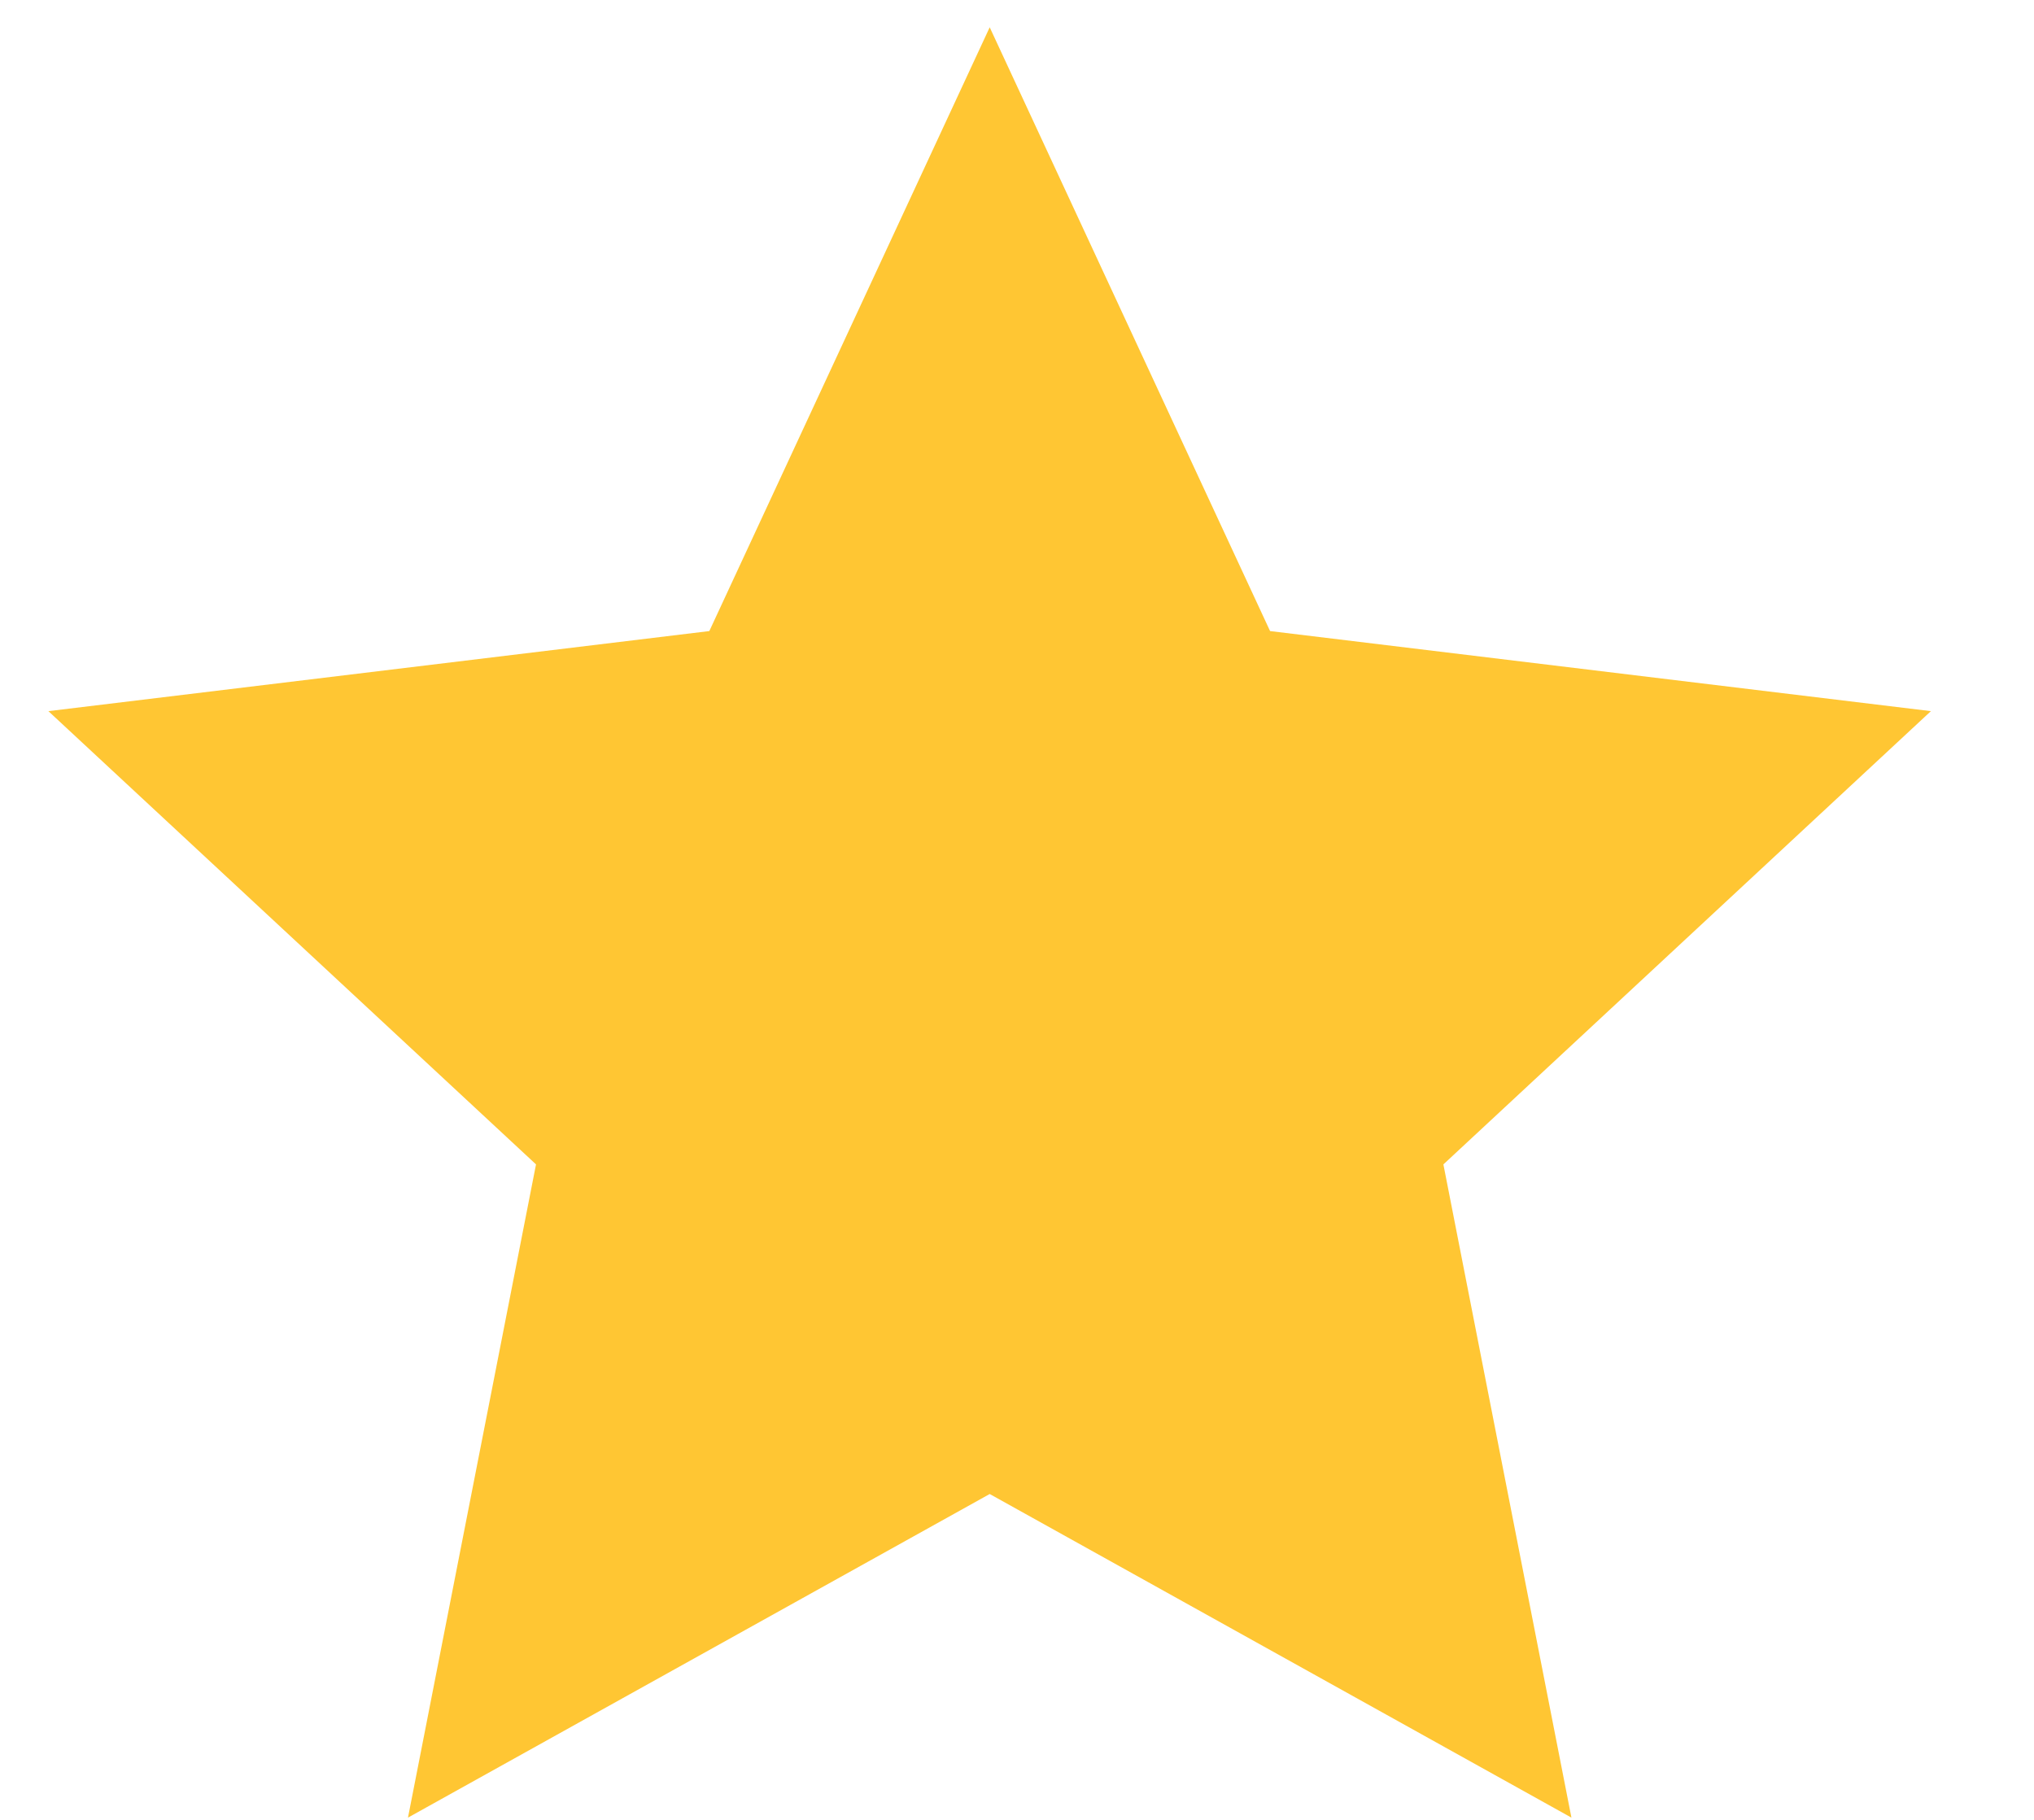
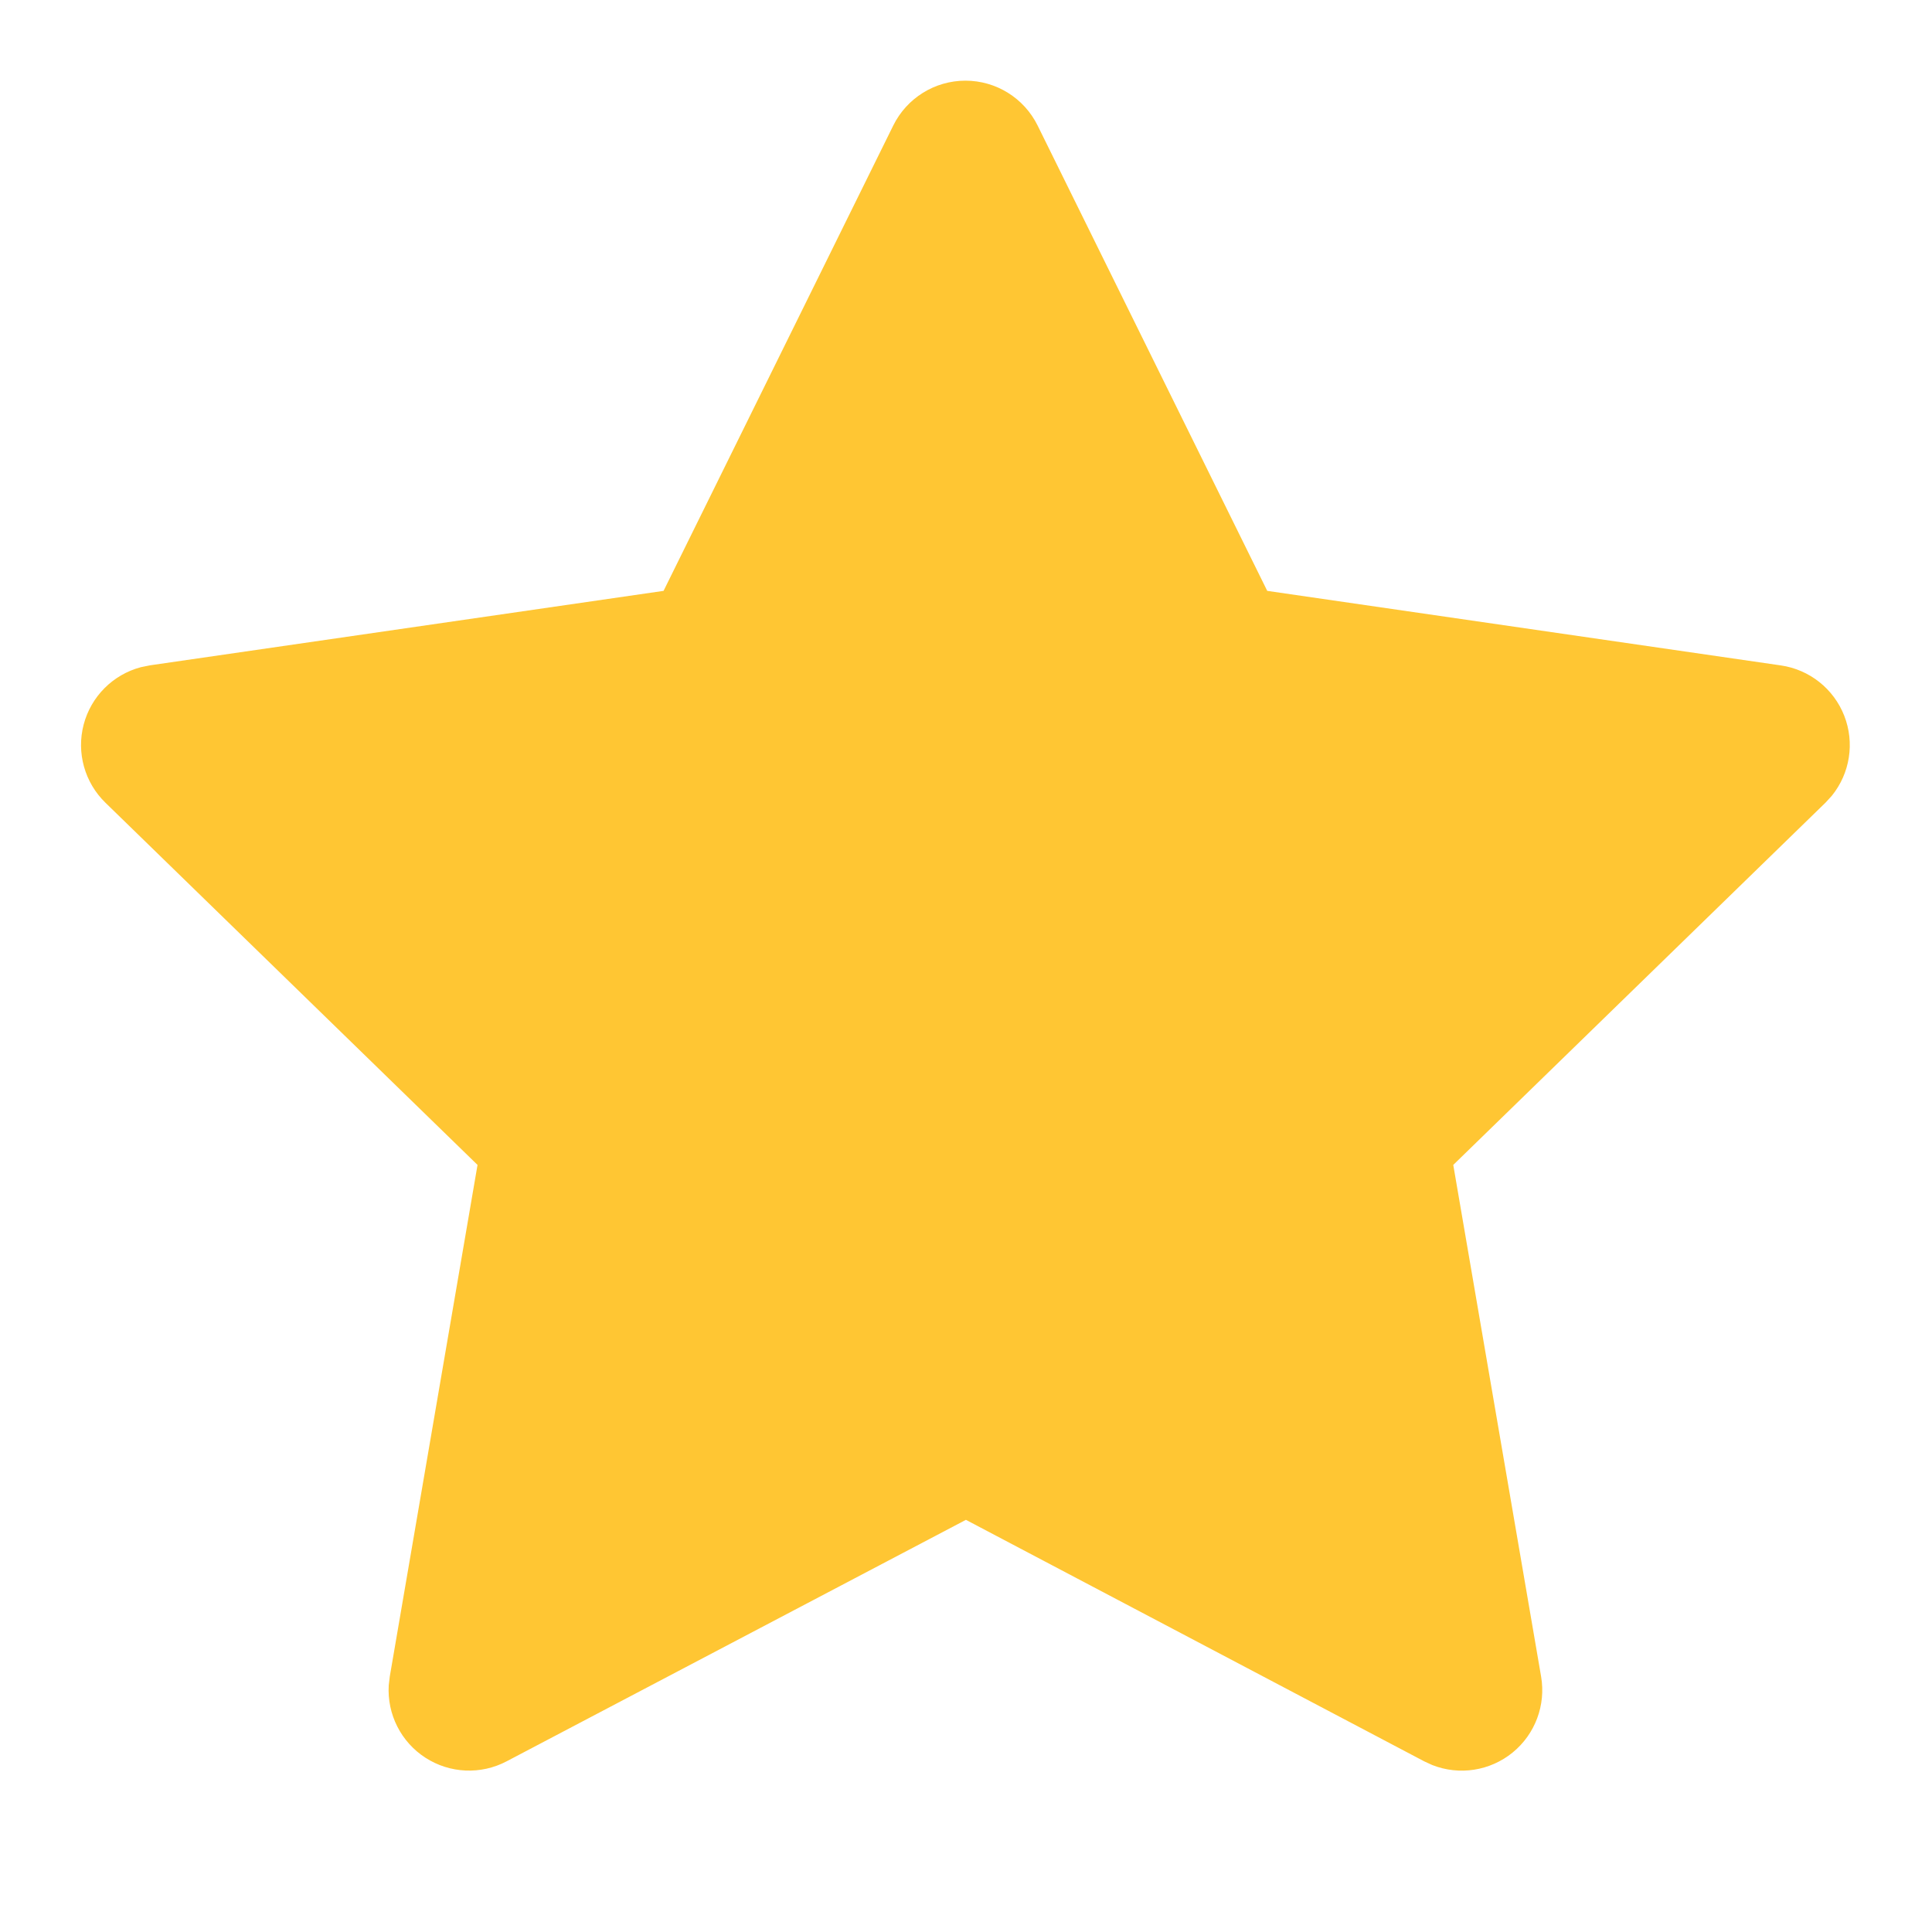
- <svg xmlns="http://www.w3.org/2000/svg" width="19" height="17" viewBox="0 0 19 17" fill="none">
-   <path d="M9.245 0.255L11.864 5.895L18.037 6.643L13.483 10.877L14.679 16.979L9.245 13.956L3.811 16.979L5.007 10.877L0.452 6.643L6.626 5.895L9.245 0.255Z" fill="#FFC633" />
+ <svg xmlns="http://www.w3.org/2000/svg" width="24" height="24" viewBox="0 0 24 24" fill="#FFC633">
+   <path stroke="none" d="M0 0h24v24H0z" fill="none" />
+   <path d="M8.243 7.34l-6.38 .925l-.113 .023a1 1 0 0 0 -.44 1.684l4.622 4.499l-1.09 6.355l-.013 .11a1 1 0 0 0 1.464 .944l5.706 -3l5.693 3l.1 .046a1 1 0 0 0 1.352 -1.1l-1.091 -6.355l4.624 -4.5l.078 -.085a1 1 0 0 0 -.633 -1.62l-6.38 -.926l-2.852 -5.78a1 1 0 0 0 -1.794 0l-2.853 5.78z" />
</svg>
